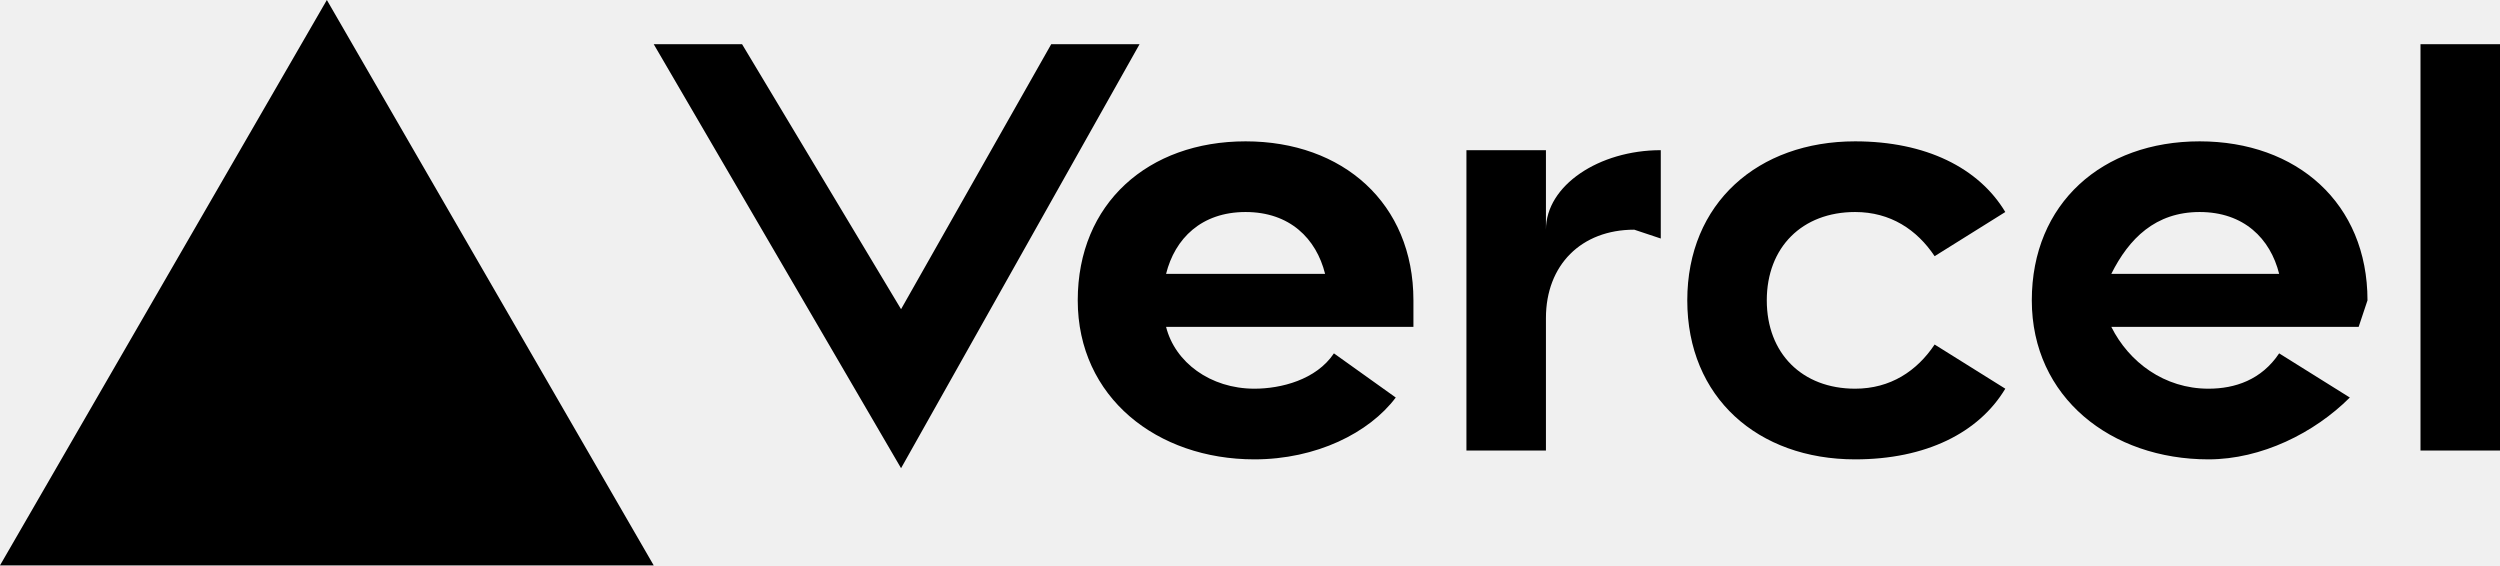
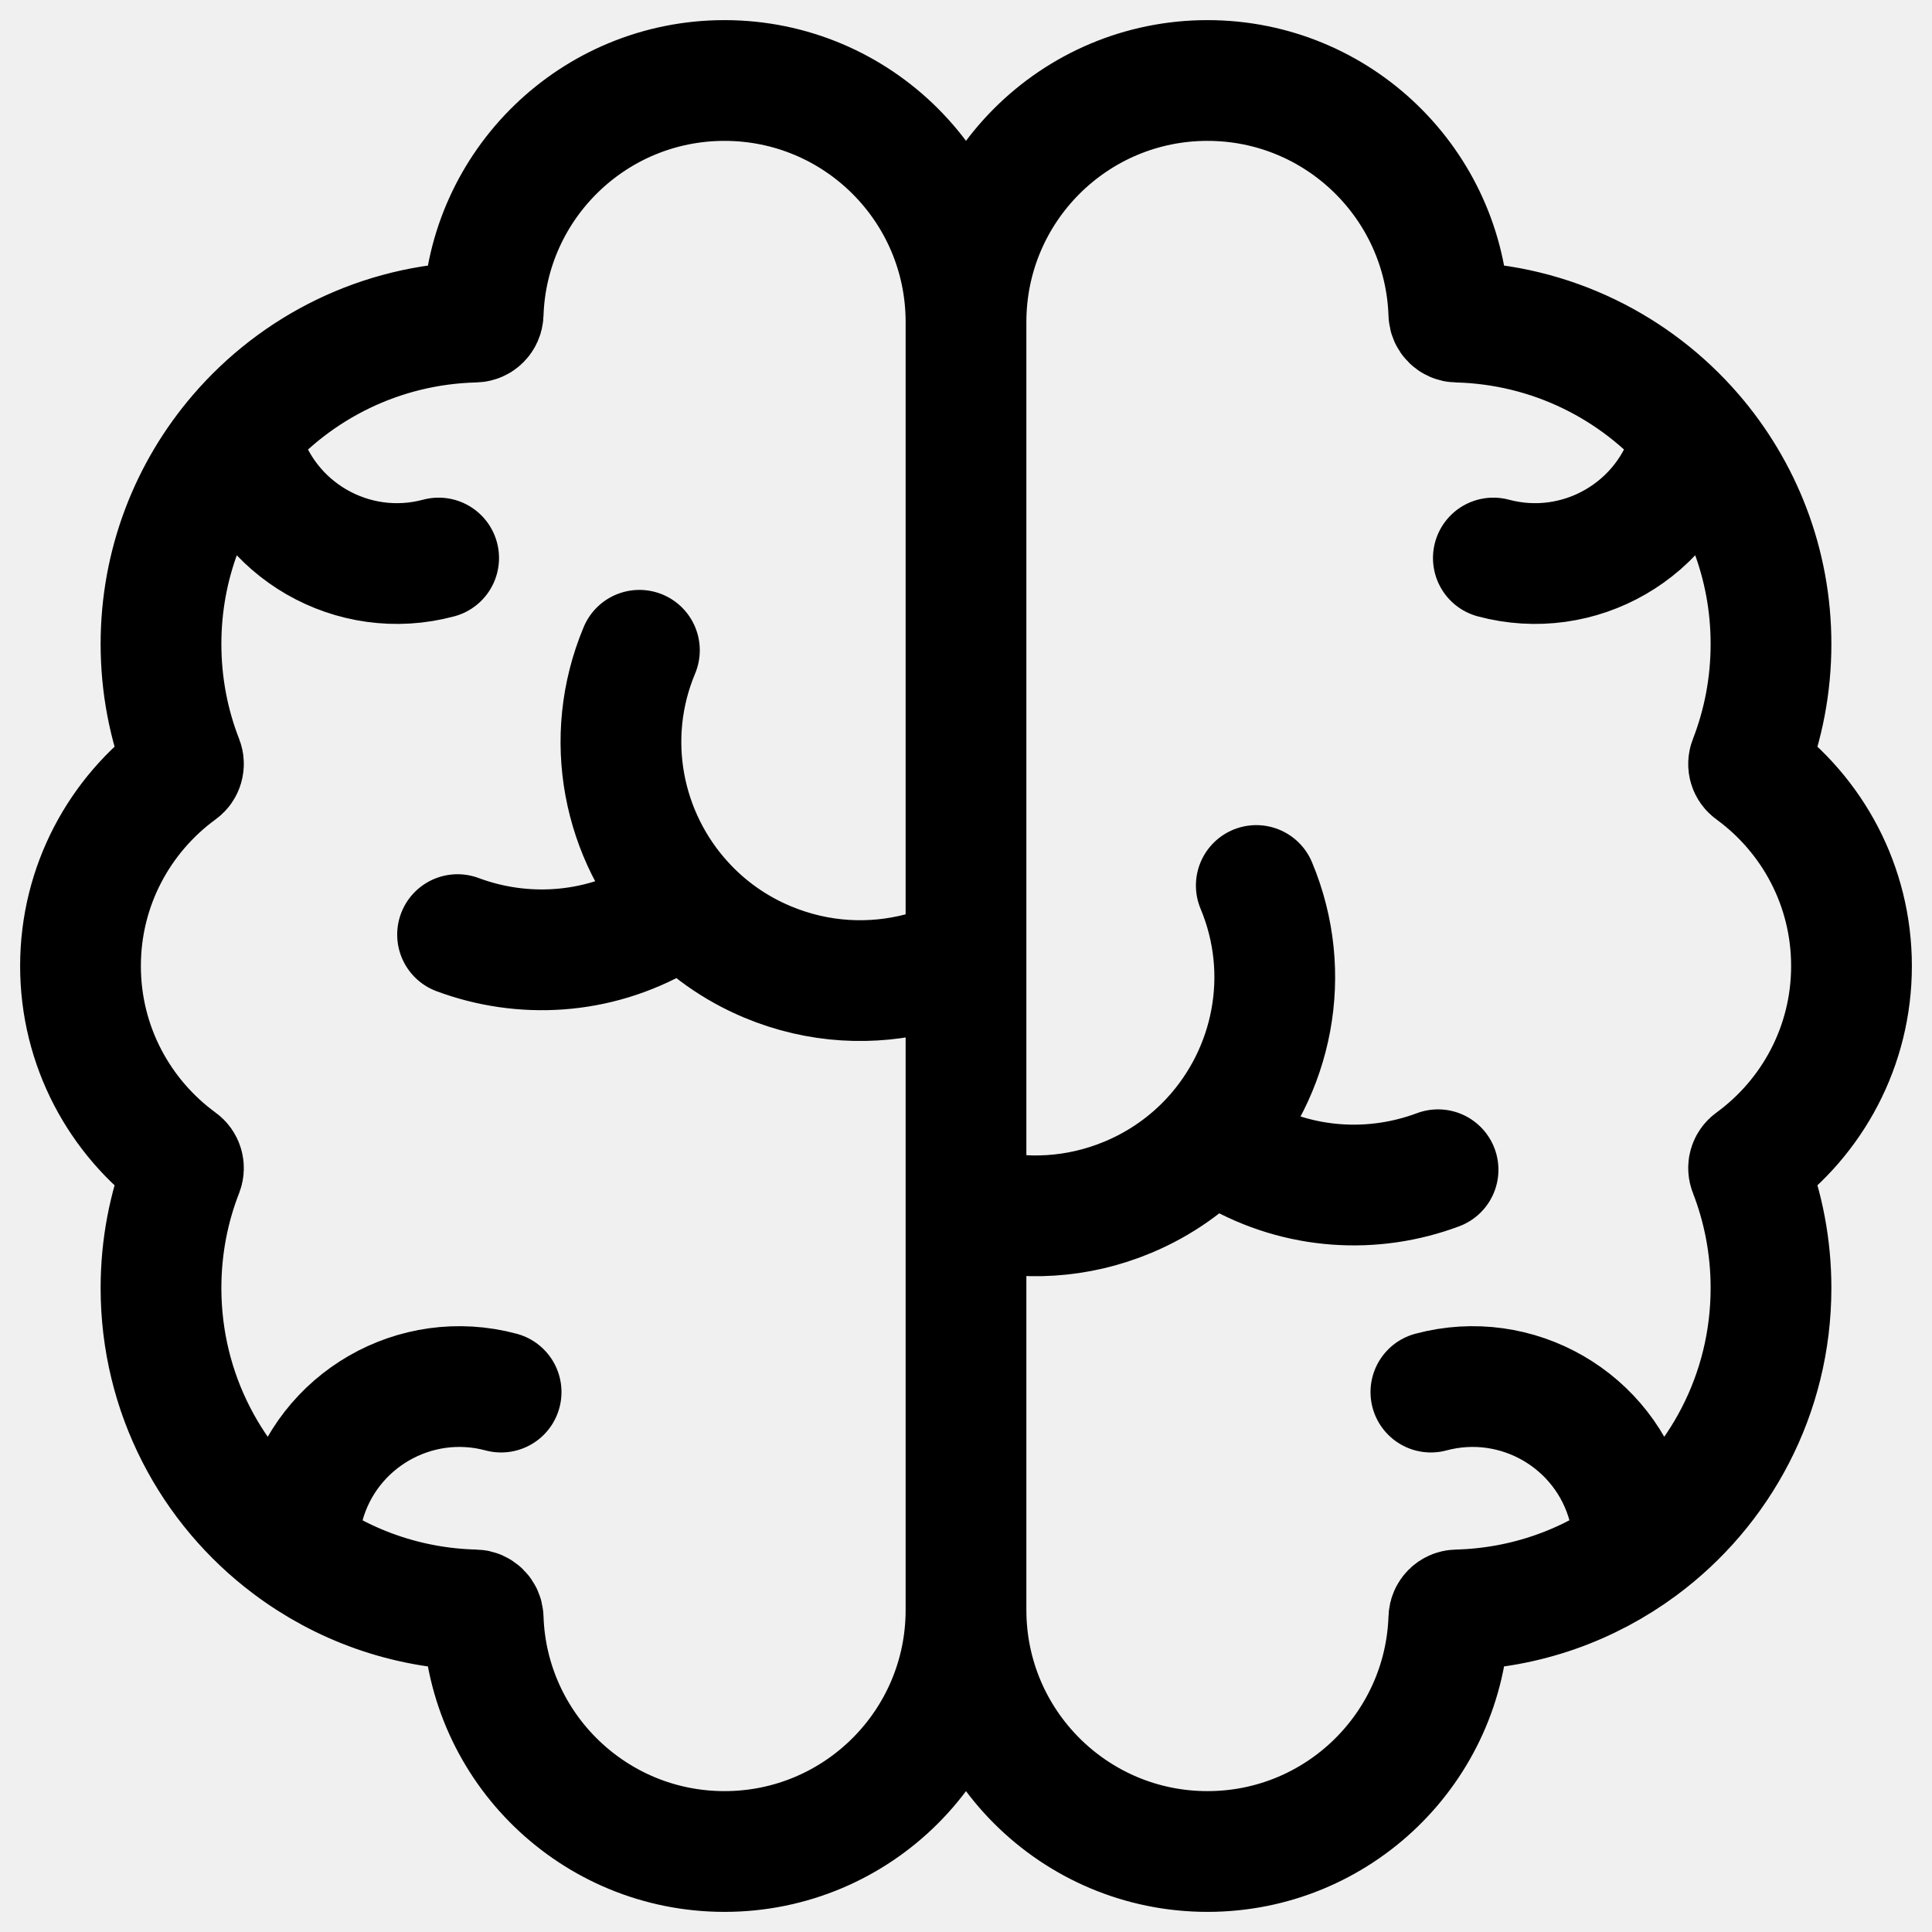
- <svg xmlns="http://www.w3.org/2000/svg" fill="none" viewBox="0 0 283 64">
-   <path fill="black" d="M141 16c-11 0-19 7-19 18s9 18 20 18c7 0 13-3 16-7l-7-5c-2 3-6 4-9 4-5 0-9-3-10-7h28v-3c0-11-8-18-19-18zm-9 15c1-4 4-7 9-7s8 3 9 7h-18zm117-15c-11 0-19 7-19 18s9 18 20 18c6 0 12-3 16-7l-8-5c-2 3-5 4-8 4-5 0-9-3-11-7h28l1-3c0-11-8-18-19-18zm-10 15c2-4 5-7 10-7s8 3 9 7h-19zm-39 3c0 6 4 10 10 10 4 0 7-2 9-5l8 5c-3 5-9 8-17 8-11 0-19-7-19-18s8-18 19-18c8 0 14 3 17 8l-8 5c-2-3-5-5-9-5-6 0-10 4-10 10zm83-29v46h-9V5h9zM37 0l37 64H0L37 0zm92 5-27 48L74 5h10l18 30 17-30h10zm59 12v10l-3-1c-6 0-10 4-10 10v15h-9V17h9v9c0-5 6-9 13-9z" />
+ <svg xmlns="http://www.w3.org/2000/svg" width="24" height="24" viewBox="0 0 24 24" fill="none">
+   <g clip-path="url(#clip0_1607_8696)">
+     <path d="M12 4C12 2.343 10.657 1 9 1C7.377 1 6.054 2.289 6.002 3.9C6 3.955 5.955 4 5.9 4.001C4.727 4.03 3.679 4.564 2.966 5.394M12 4C12 2.343 13.343 1 15 1C16.623 1 17.945 2.289 17.998 3.9C18 3.955 18.045 4 18.1 4.001C19.27 4.03 20.315 4.561 21.028 5.386M12 4C12 4 12 8.807 12 11.886M12 20C12 21.657 10.657 23 9 23C7.377 23 6.054 21.711 6.002 20.1C6 20.045 5.955 20 5.9 19.999C5.038 19.978 4.244 19.684 3.6 19.2M12 20C12 21.657 13.343 23 15 23C16.623 23 17.945 21.711 17.998 20.1C18 20.045 18.045 20 18.1 19.999C18.951 19.978 19.736 19.691 20.376 19.218M12 20C12 20 12 17.531 12 14.965M7.943 8.078C7.484 9.174 7.737 10.391 8.491 11.215M5.684 11.61C6.486 11.909 7.41 11.863 8.209 11.403L8.491 11.215M15.606 11C16.066 12.099 15.811 13.318 15.053 14.143M17.864 14.531C17.063 14.831 16.139 14.785 15.34 14.325L15.053 14.143M6.225 17.293C5.158 17.007 4.061 17.64 3.775 18.707L3.6 19.2M17.775 17.293C18.842 17.007 19.939 17.64 20.225 18.707L20.376 19.218M5.449 6.932C4.383 7.218 3.286 6.585 3 5.518L2.966 5.394M18.551 6.932C19.617 7.218 20.714 6.585 21 5.518L21.028 5.386M12 11.886C11.809 11.98 11.443 12.083 11.443 12.083C10.832 12.244 10.166 12.213 9.538 11.951C9.126 11.779 8.773 11.525 8.491 11.215M12 11.886C12 12.816 12 13.899 12 14.965M2.966 5.394C2.364 6.094 2 7.004 2 8C2 8.512 2.096 9.002 2.272 9.452C2.289 9.496 2.274 9.546 2.236 9.573C1.487 10.119 1 11.003 1 12C1 12.997 1.487 13.881 2.236 14.427C2.274 14.454 2.289 14.504 2.272 14.548C2.096 14.998 2 15.488 2 16C2 17.309 2.628 18.471 3.6 19.2M20.376 19.218C21.361 18.49 22 17.32 22 16C22 15.488 21.904 14.998 21.729 14.548C21.711 14.504 21.726 14.454 21.764 14.427C22.513 13.881 23 12.997 23 12C23 11.003 22.513 10.119 21.764 9.573C21.726 9.546 21.711 9.496 21.729 9.452C21.904 9.002 22 8.512 22 8C22 7.001 21.634 6.088 21.028 5.386M12 14.965L12.106 15.005C12.716 15.166 13.383 15.135 14.01 14.873C14.42 14.702 14.771 14.45 15.053 14.143" stroke="black" stroke-width="1.5" stroke-linecap="round" />
+   </g>
+   <defs>
+     <clipPath id="clip0_1607_8696">
+       <rect width="24" height="24" fill="white" />
+     </clipPath>
+   </defs>
</svg>
